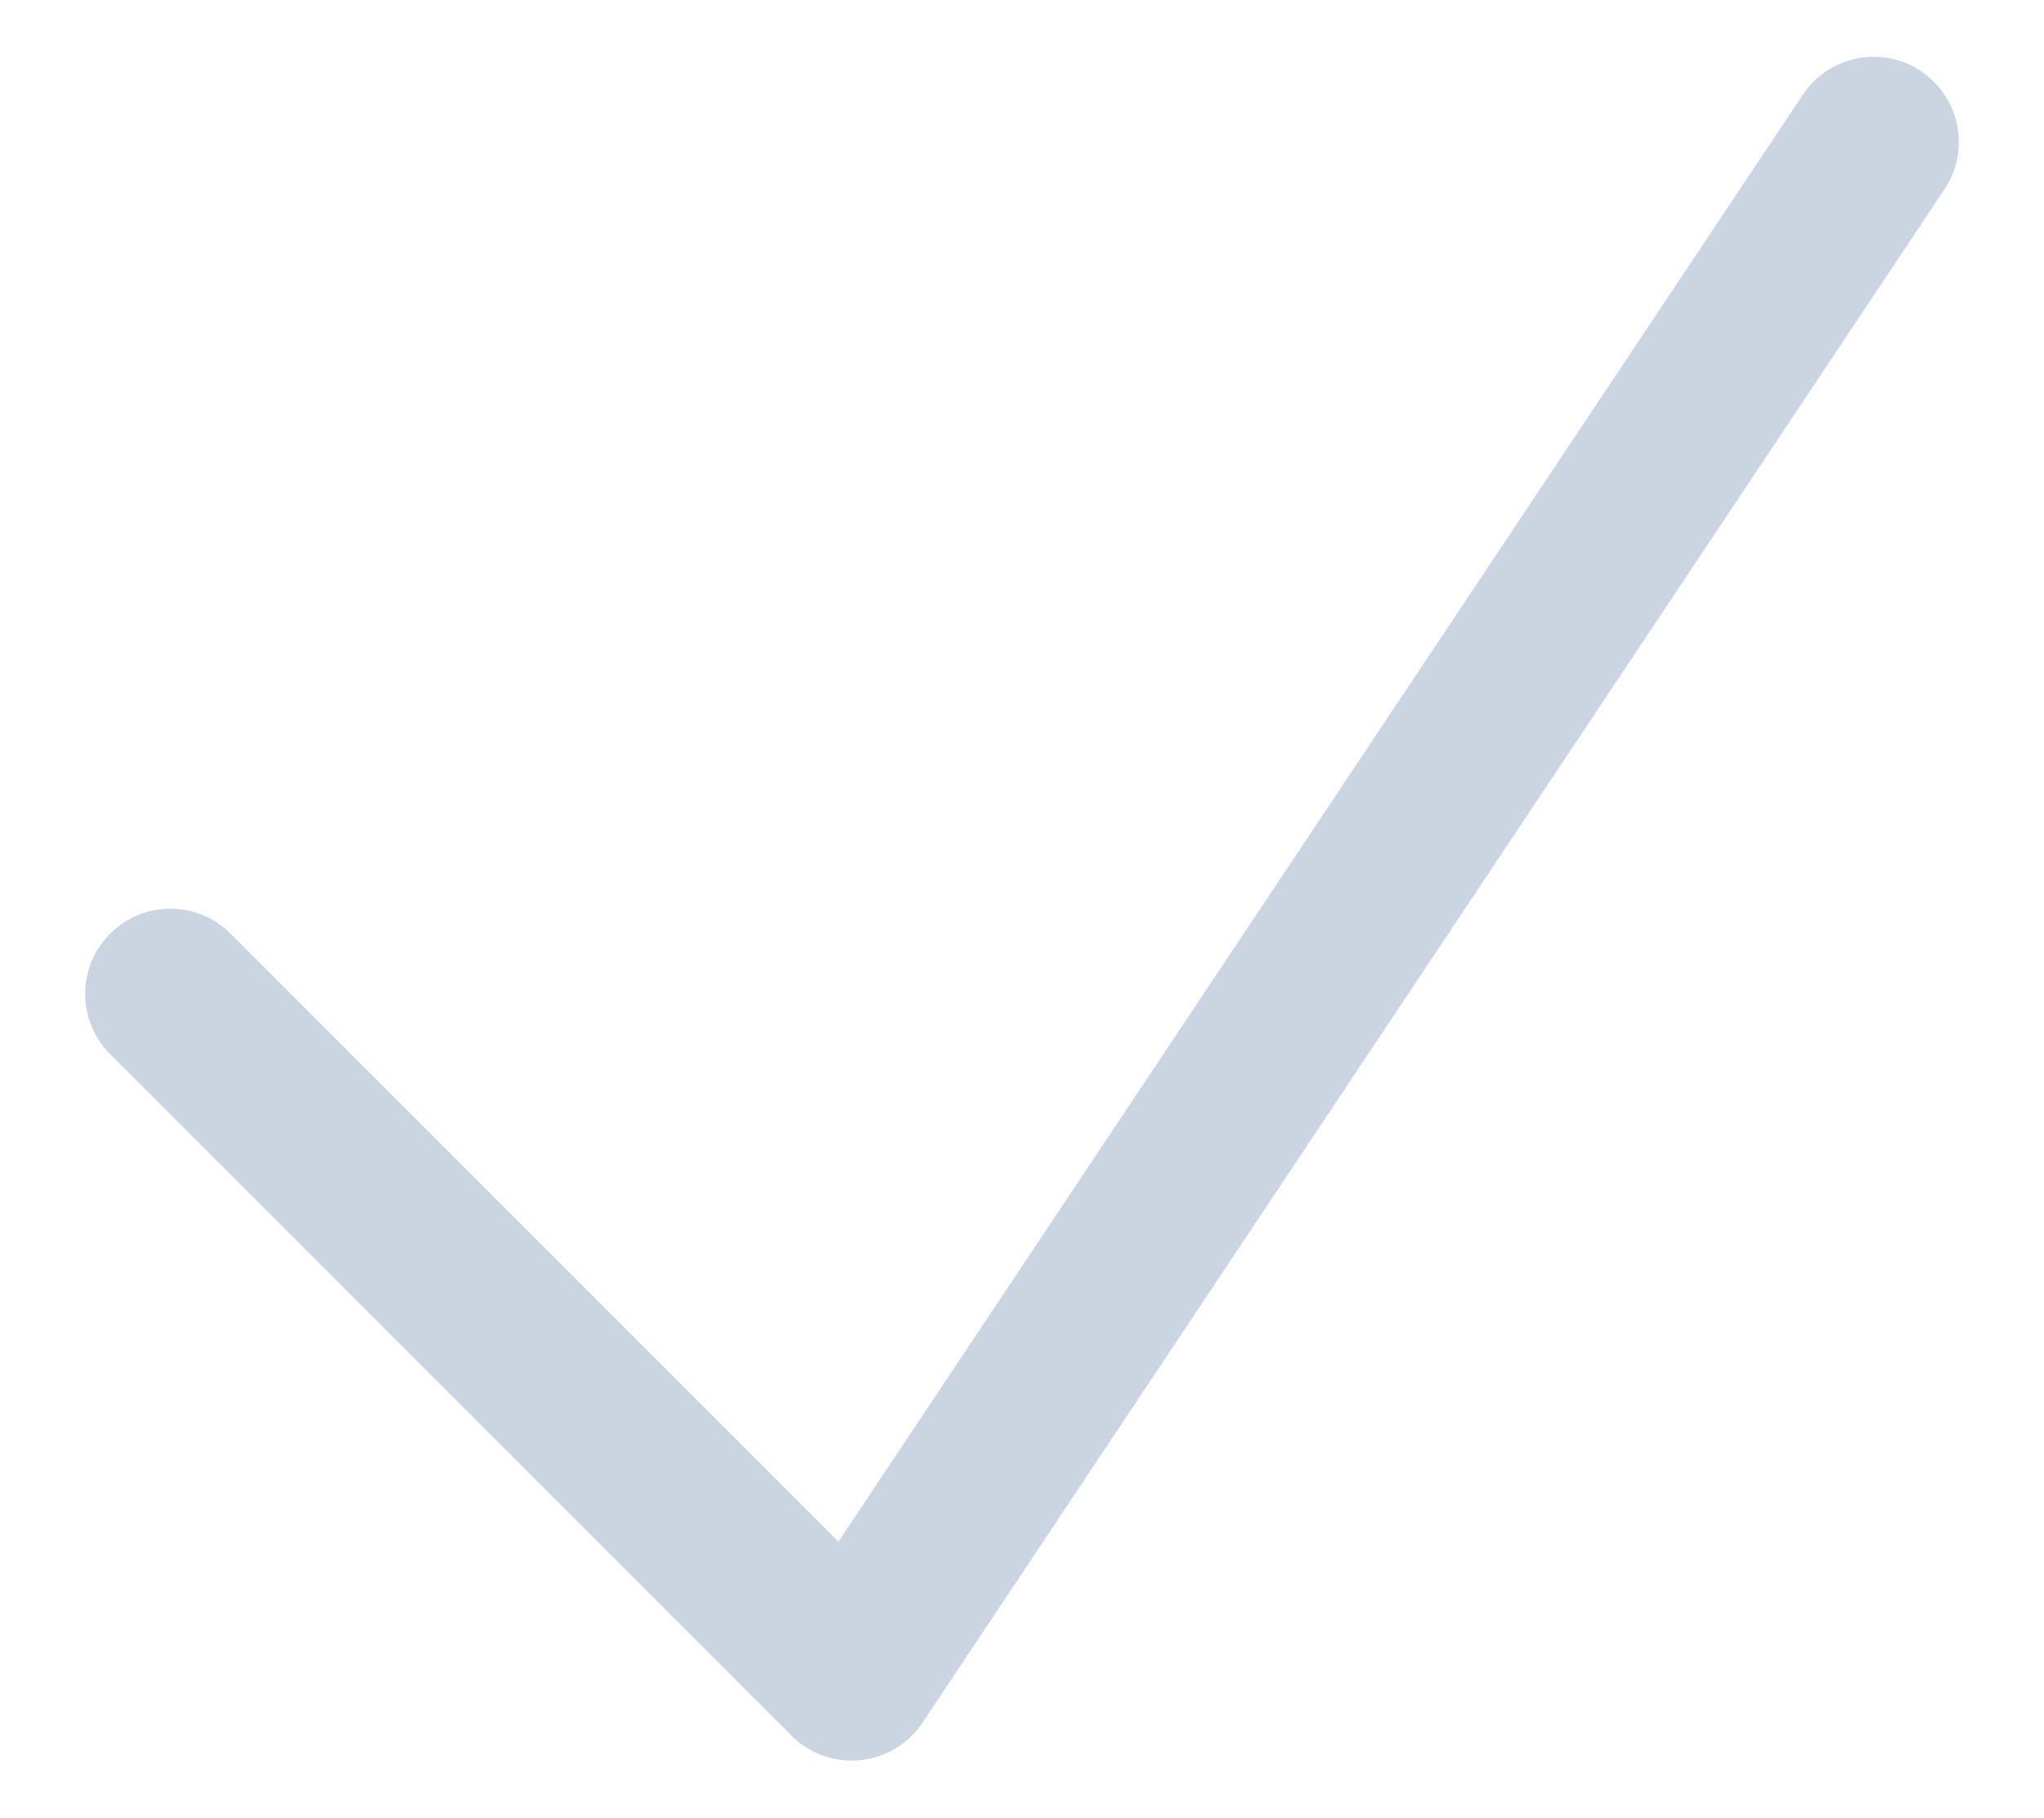
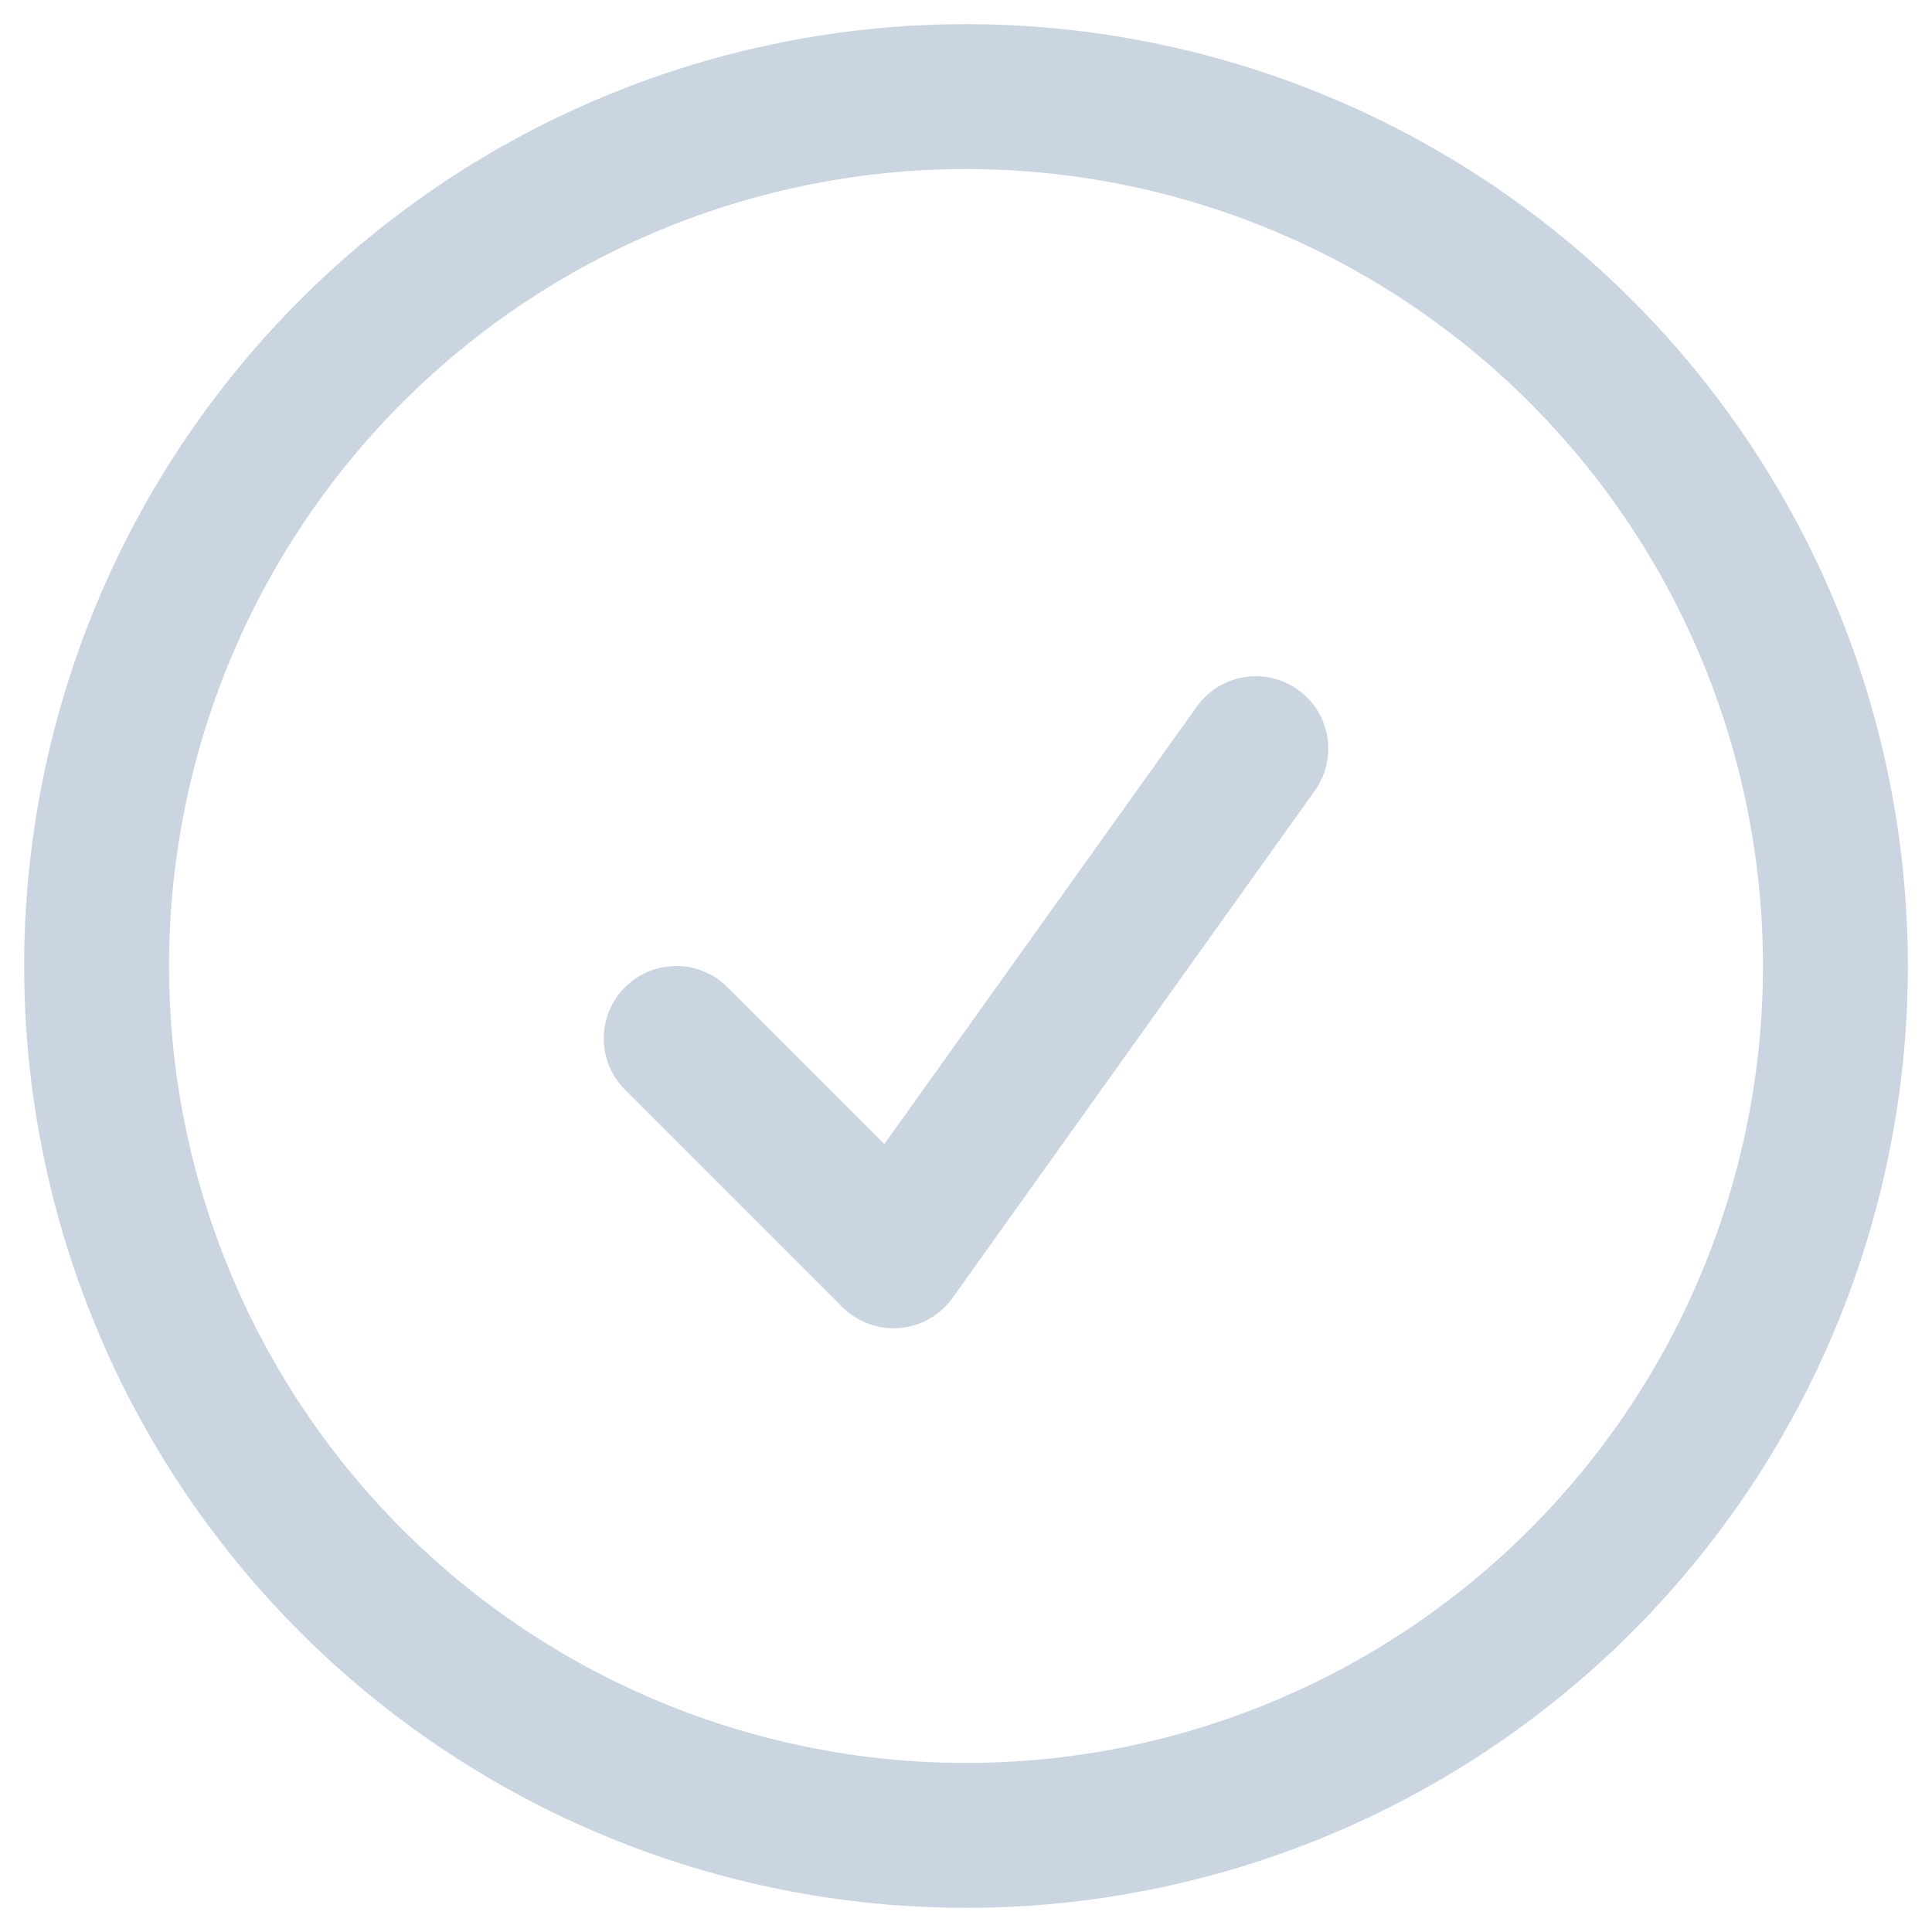
- <svg xmlns="http://www.w3.org/2000/svg" width="18" height="16" viewBox="0 0 18 16" fill="none">
-   <path d="M1.5 8.75L7.5 14.75L16.5 1.25" stroke="#CBD5E1" stroke-width="1.5" stroke-linecap="round" stroke-linejoin="round" />
+ <svg xmlns="http://www.w3.org/2000/svg" width="20" height="20" viewBox="0 0 20 20" fill="none">
+   <path d="M7 10.75L9.25 13L13 7.75M19 10C19 11.182 18.767 12.352 18.315 13.444C17.863 14.536 17.2 15.528 16.364 16.364C15.528 17.2 14.536 17.863 13.444 18.315C12.352 18.767 11.182 19 10 19C8.818 19 7.648 18.767 6.556 18.315C5.464 17.863 4.472 17.2 3.636 16.364C2.8 15.528 2.137 14.536 1.685 13.444C1.233 12.352 1 11.182 1 10C1 7.613 1.948 5.324 3.636 3.636C5.324 1.948 7.613 1 10 1C12.387 1 14.676 1.948 16.364 3.636C18.052 5.324 19 7.613 19 10Z" stroke="#CBD5E1" stroke-width="1.5" stroke-linecap="round" stroke-linejoin="round" />
</svg>
